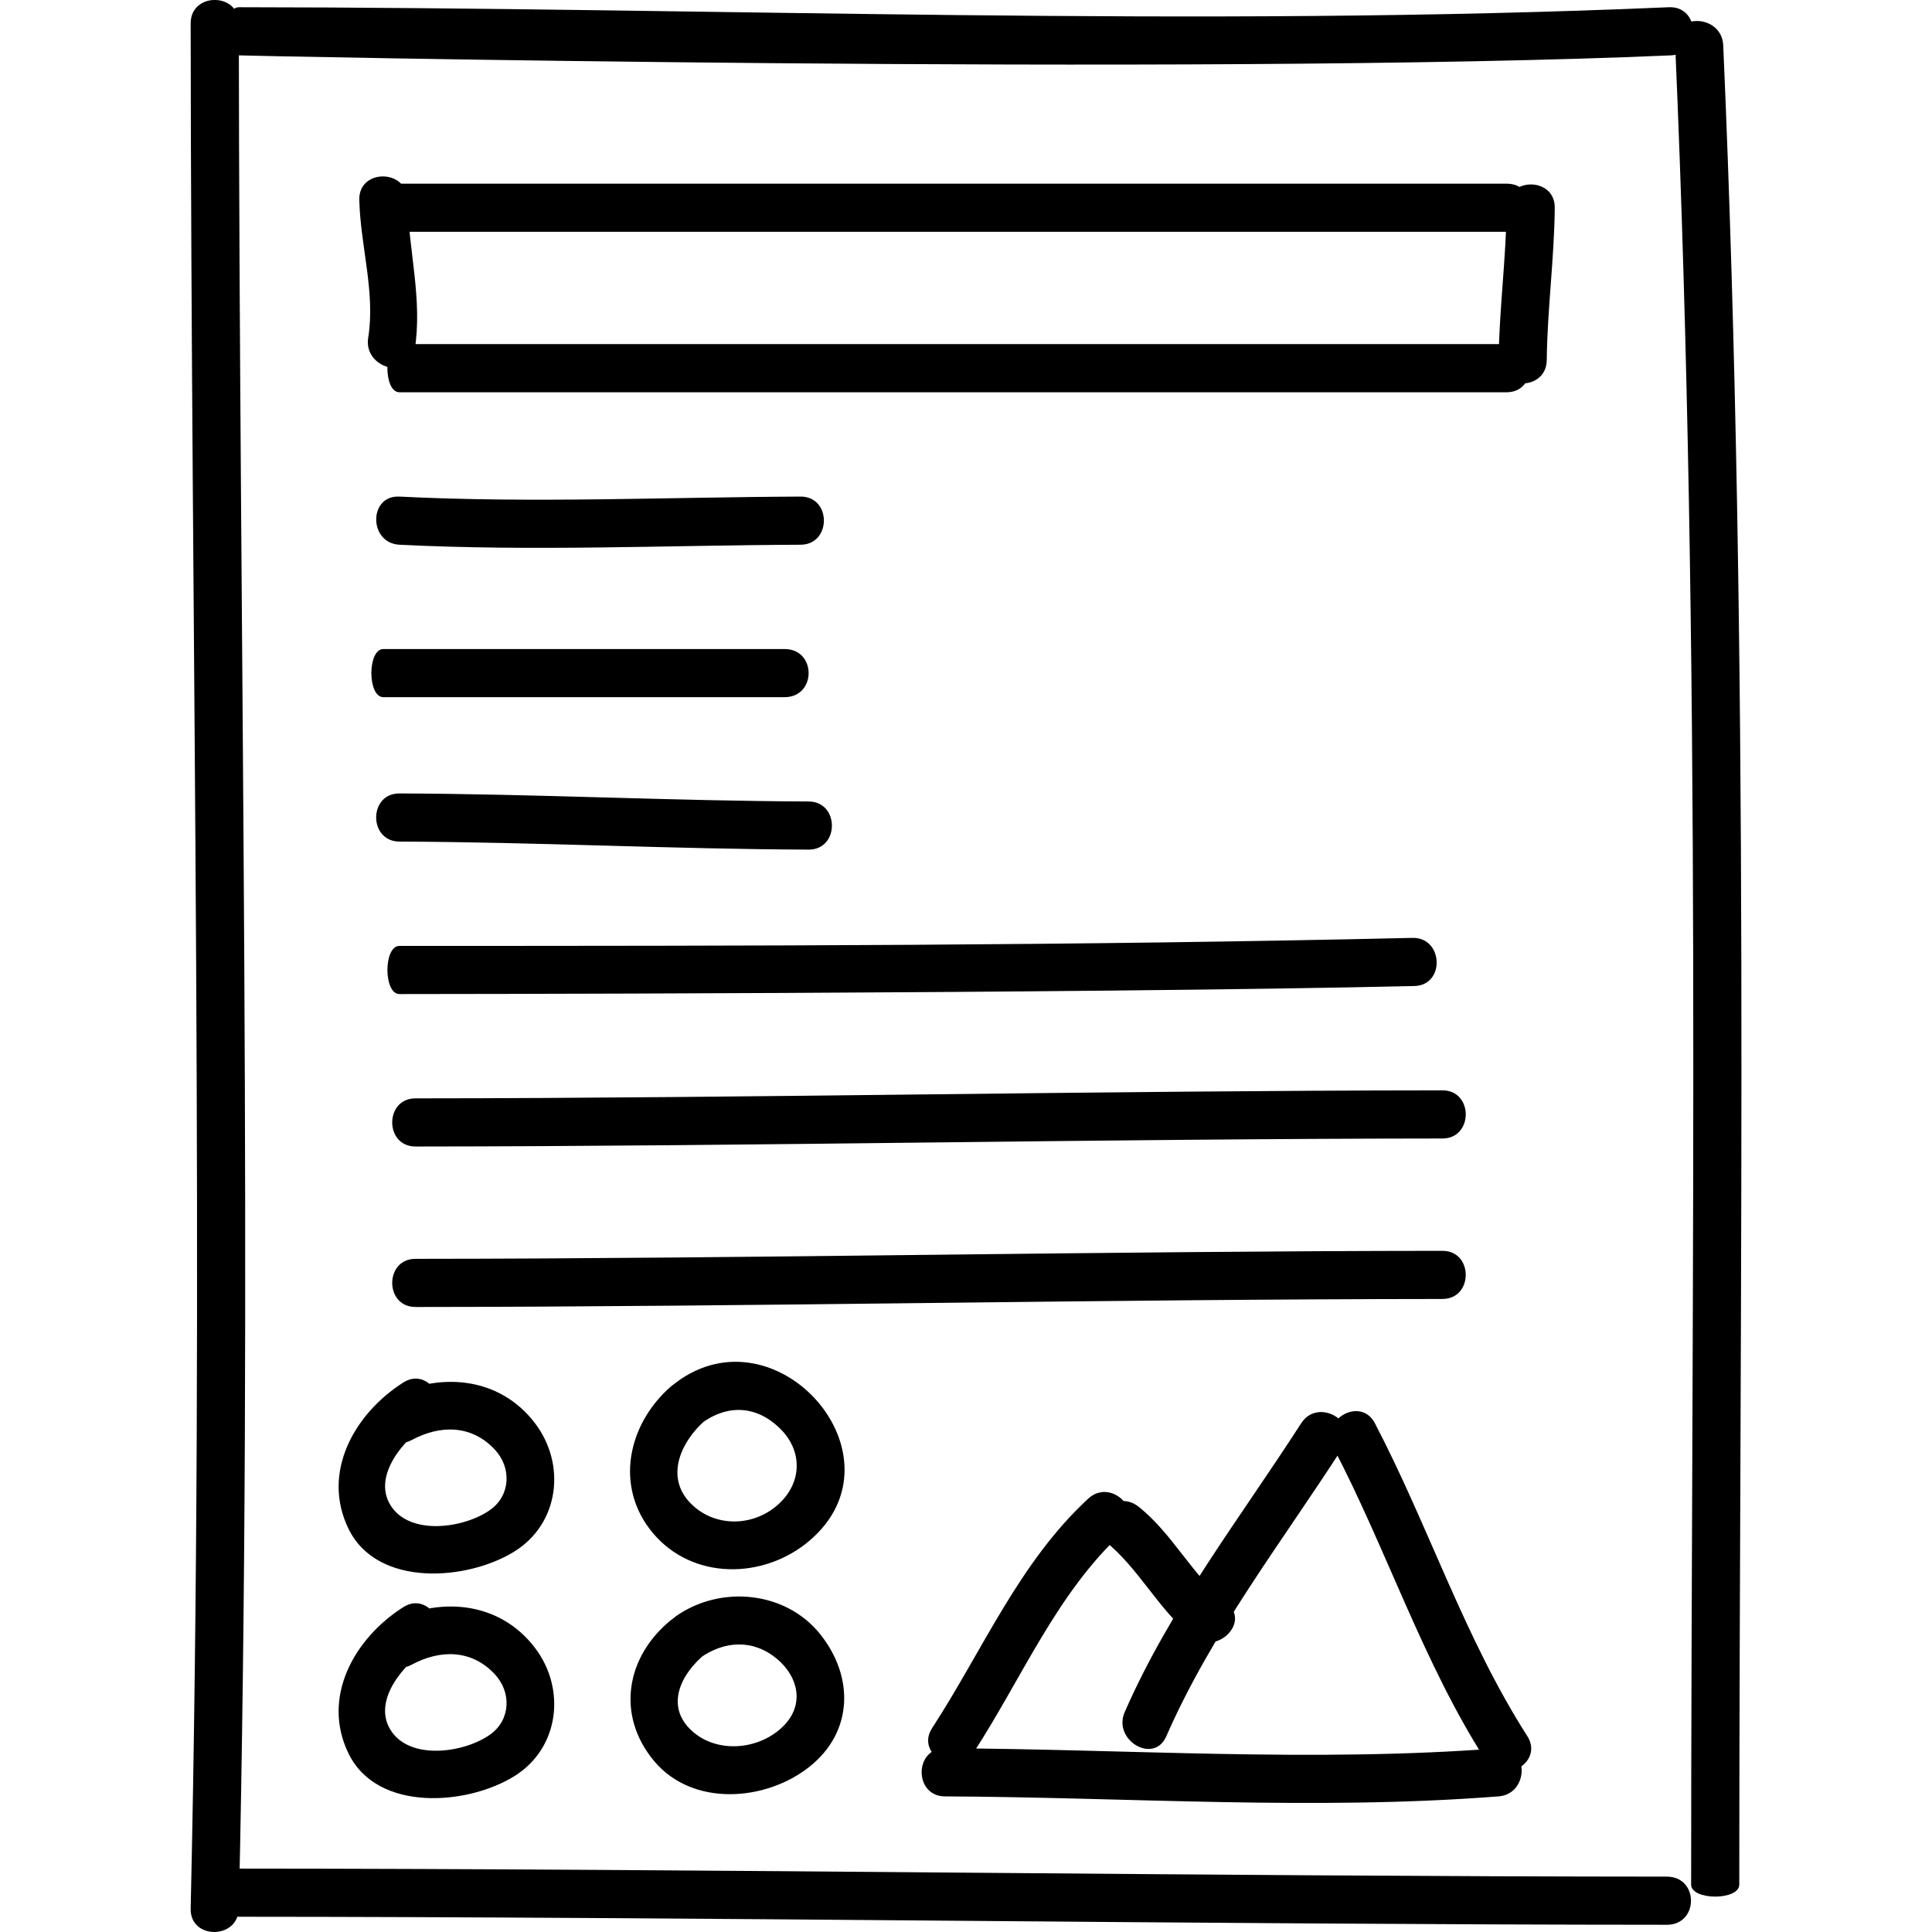
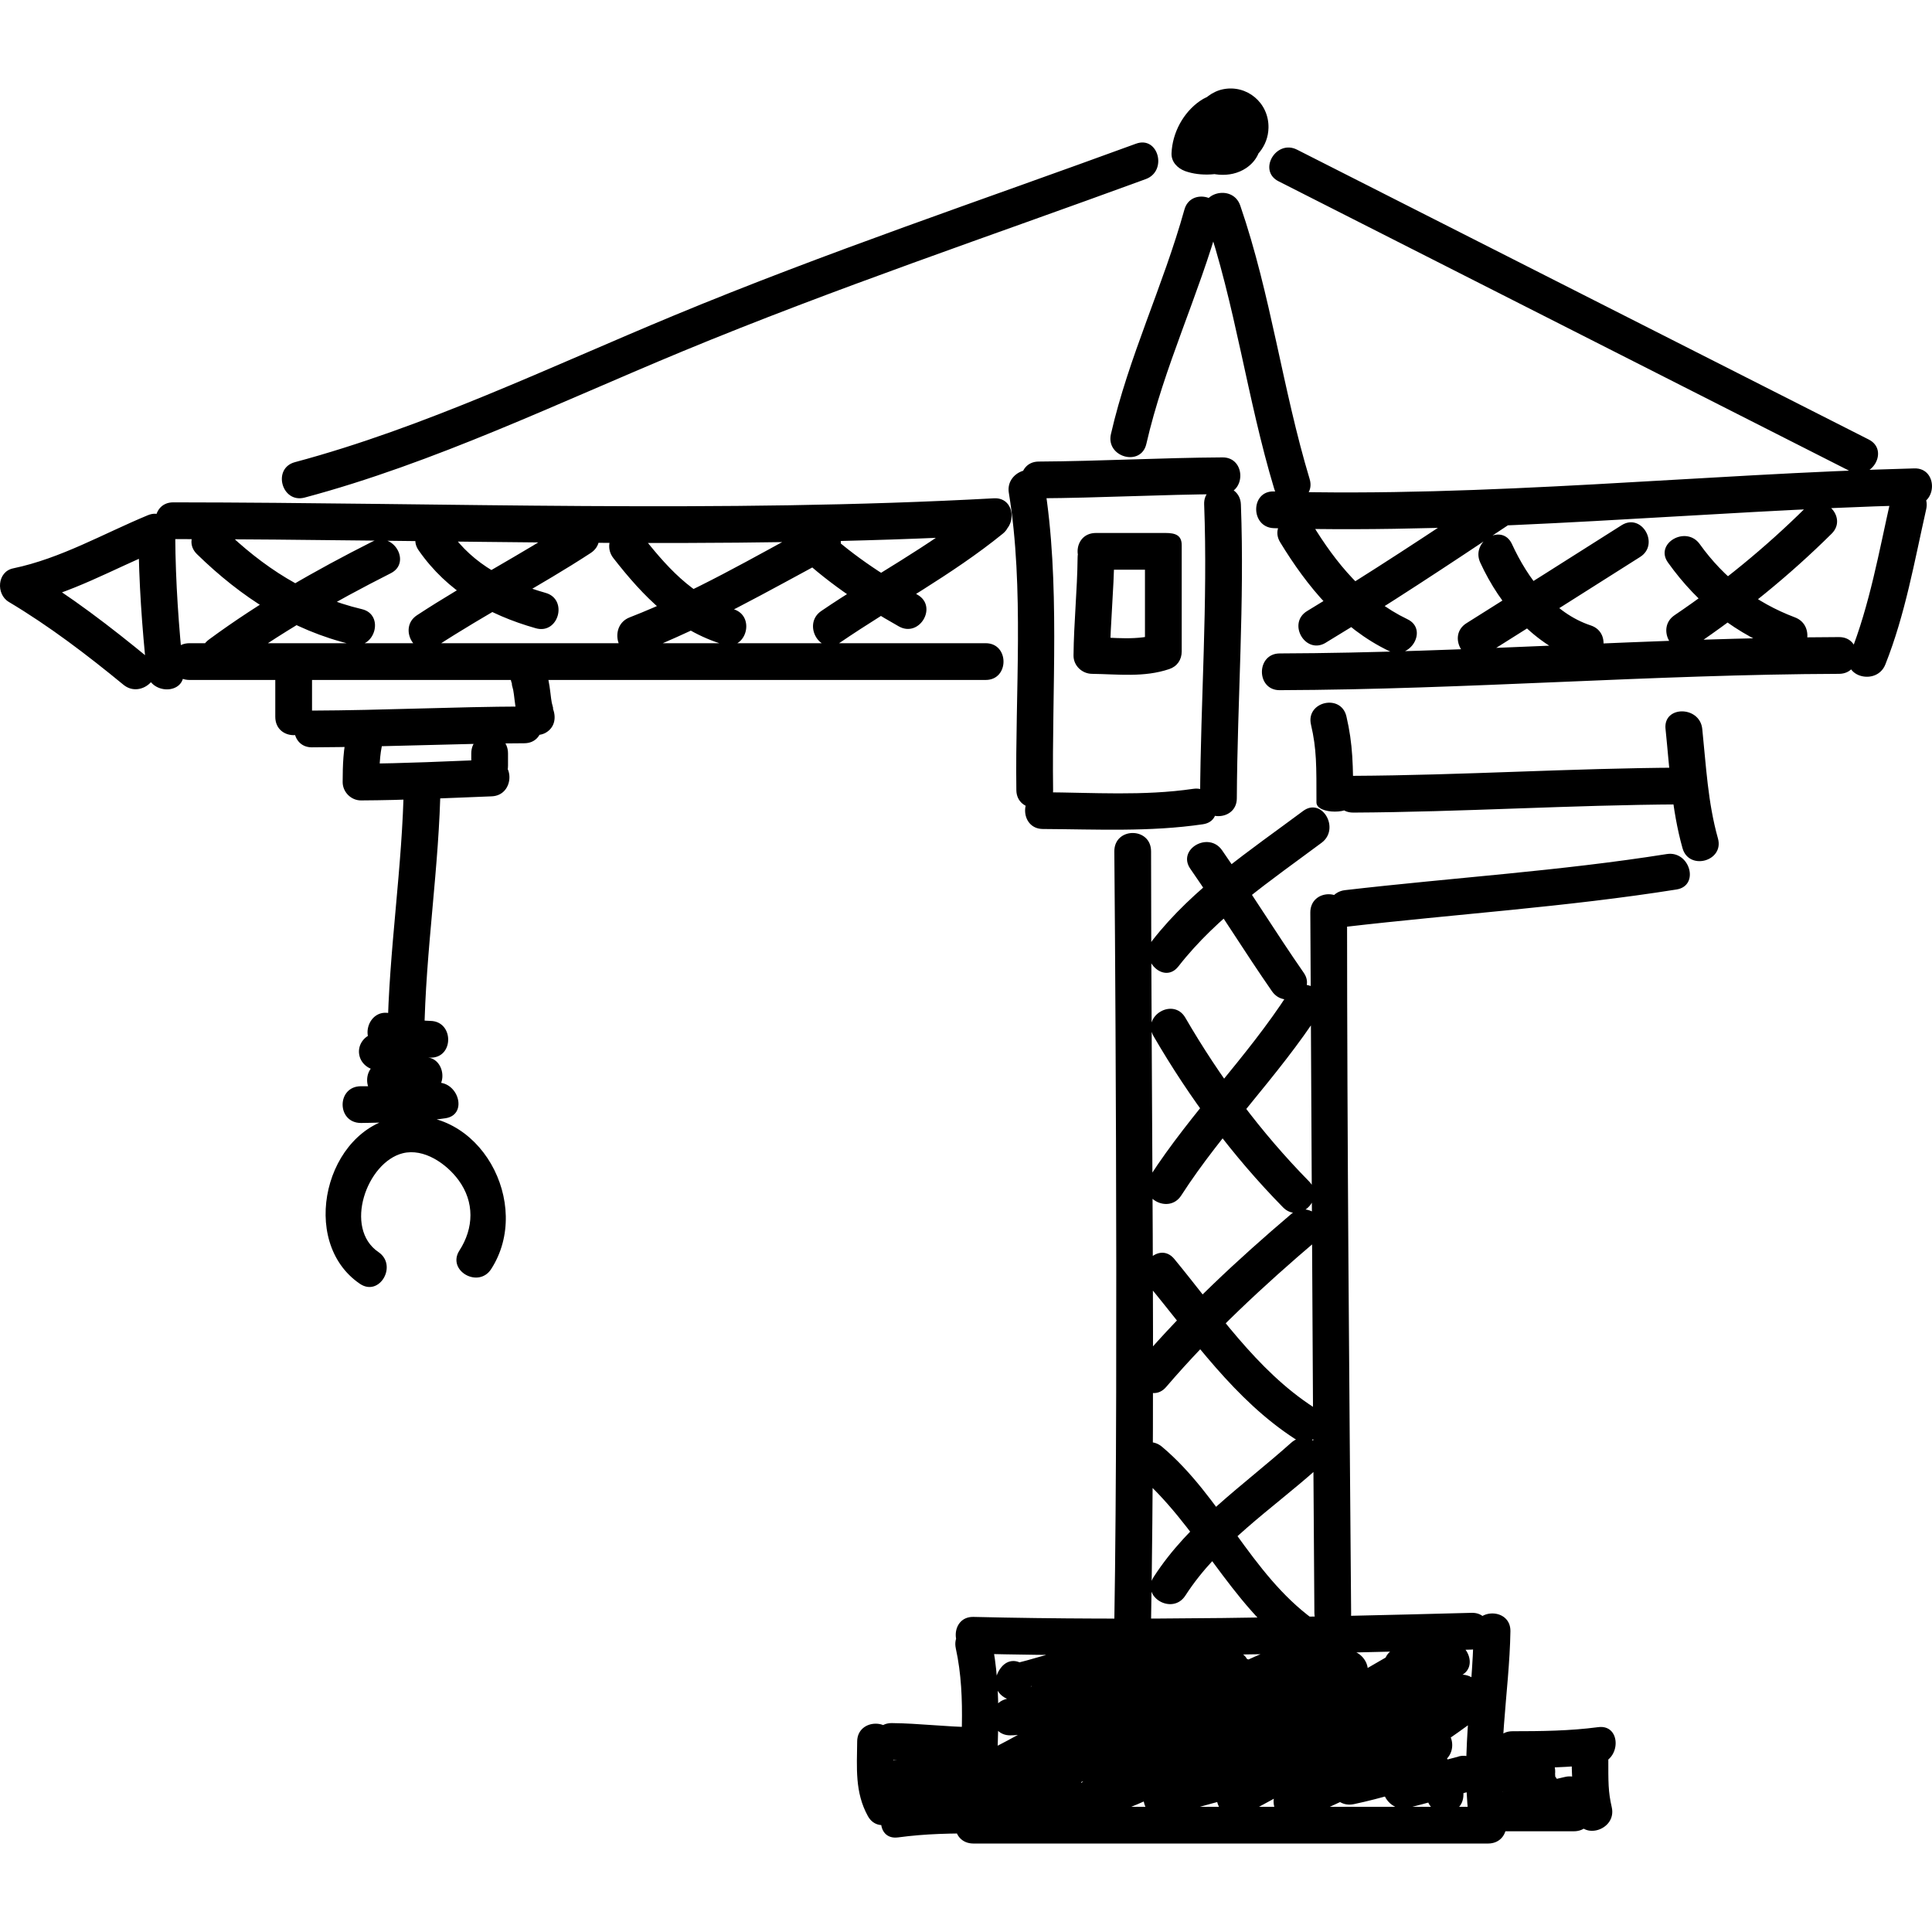
- <svg xmlns="http://www.w3.org/2000/svg" width="160535.671" height="160535.671" viewBox="0 0 150.502 150.502">
-   <path d="M84.778 116.738c-5.38 4.96-8.237 11.844-12.167 17.88-1.323 2.032 1.924 3.91 3.238 1.892 3.75-5.76 6.453-12.388 11.583-17.12 1.78-1.643-.877-4.288-2.652-2.652m10.778 8.125c-2.69-2.125-4.187-5.374-6.875-7.5-1.876-1.48-4.548 1.152-2.652 2.652 2.69 2.125 4.186 5.374 6.875 7.5 1.876 1.482 4.55-1.152 2.653-2.652m8.305-12.103c4.193 8.027 6.974 16.72 11.876 24.375 1.298 2.03 4.546.152 3.237-1.892-4.9-7.656-7.682-16.35-11.875-24.375-1.12-2.145-4.356-.248-3.237 1.892m-2.5-1.892c-4.76 7.385-10.21 14.407-13.75 22.5-.958 2.192 2.272 4.104 3.238 1.892 3.54-8.093 8.99-15.115 13.75-22.5 1.315-2.038-1.932-3.917-3.237-1.892m-27.756 29.07c14.385.067 28.755 1.116 43.125 0 2.394-.184 2.412-3.935 0-3.75-14.37 1.116-28.74.067-43.126 0-2.418-.01-2.417 3.74 0 3.75m-21.326-13.746c-3.535 2.862-4.3 7.44-1.327 10.993 3.008 3.595 8.713 3.143 12.106.44 3.425-2.728 3.46-7.01.852-10.297-2.706-3.408-7.797-3.86-11.25-1.43-1.96 1.38-.09 4.635 1.893 3.237 1.906-1.34 4.144-1.448 5.983.102 1.673 1.408 2.115 3.55.53 5.178-1.876 1.925-5.24 2.233-7.22.375-2.075-1.948-.75-4.46 1.088-5.947 1.88-1.523-.79-4.16-2.652-2.65m0-18.205c-3.372 2.92-4.452 7.805-1.445 11.412 3.094 3.714 8.656 3.655 12.223.615 7.7-6.563-2.55-18.206-10.398-12.32-1.91 1.433-.044 4.69 1.893 3.238 2.082-1.56 4.356-1.48 6.227.37 1.725 1.704 1.686 4.102-.015 5.755-1.994 1.935-5.156 1.975-7.038-.02-1.962-2.084-.606-4.83 1.207-6.398 1.832-1.586-.832-4.226-2.652-2.652m-20.87 17.207c-3.812 2.423-6.416 7.02-4.262 11.413 2.257 4.602 9.31 4.017 12.943 1.735 3.476-2.184 3.998-6.76 1.602-9.94-2.81-3.735-7.61-4.068-11.534-1.958-2.13 1.147-.236 4.384 1.893 3.238 2.24-1.205 4.673-1.194 6.477.73 1.315 1.4 1.246 3.552-.33 4.69-2 1.446-6.336 2.09-7.813-.388-1.38-2.312 1.138-5.152 2.917-6.282 2.036-1.29.156-4.54-1.892-3.238m0-17.5c-3.812 2.423-6.416 7.02-4.262 11.413 2.257 4.602 9.31 4.017 12.943 1.735 3.476-2.184 3.998-6.76 1.602-9.94-2.81-3.735-7.61-4.068-11.534-1.958-2.13 1.147-.236 4.384 1.893 3.238 2.24-1.205 4.673-1.194 6.477.73 1.315 1.4 1.246 3.552-.33 4.69-2 1.446-6.336 2.09-7.813-.388-1.38-2.312 1.138-5.152 2.917-6.282 2.036-1.29.156-4.54-1.892-3.238m.946-5.88c26.668-.018 53.333-.608 80-.626 2.42-.002 2.42-3.752 0-3.75-26.667.017-53.332.607-80 .624-2.418 0-2.418 3.75 0 3.75m0-12.5c26.668-.017 53.333-.607 80-.625 2.42-.002 2.42-3.752 0-3.75-26.667.017-53.332.607-80 .624-2.418 0-2.418 3.75 0 3.75m-1.25-11.875s52.817-.02 79.063-.626c2.415-.056 2.264-3.806-.156-3.75-26.246.605-51.406.625-78.906.625-1.25 0-1.25 3.75 0 3.75 0 0-1.25 0 0 0m0-11.876c10.628.036 21.248.585 31.875.625 2.418.008 2.417-3.742 0-3.75-10.628-.04-21.248-.59-31.876-.626-2.418-.01-2.417 3.74 0 3.75m-1.25-11.25h31.25c2.5 0 2.5-3.75 0-3.75h-31.25c-1.25 0-1.25 3.75 0 3.75 0 0-1.25 0 0 0m1.25-11.875c10.418.524 20.828.043 31.25 0 2.418-.01 2.42-3.76 0-3.75-10.422.043-20.832.524-31.25 0-2.418-.123-2.406 3.628 0 3.75m86.25-26.25c-.038 3.968-.58 7.907-.625 11.874-.028 2.42 3.722 2.418 3.75 0 .044-3.967.586-7.906.624-11.875.024-2.42-3.726-2.418-3.75 0m-86.25 1.874h86.25c2.5 0 2.5-3.75 0-3.75h-86.25c-2.418 0-2.418 3.75 0 3.75m0 12.5h86.25c2.42 0 2.42-3.75 0-3.75h-86.25c-1.25 0-1.25 3.75 0 3.75 0 0-1.25 0 0 0m-3.125-15c.072 3.54 1.266 7.216.692 10.753-.385 2.363 3.23 3.378 3.615.995.642-3.95-.476-7.804-.558-11.748-.05-2.415-3.8-2.42-3.75 0m102.5-12.187c2.083 47.666 1.26 94.687 1.25 143.437 0 1.25 3.75 1.25 3.75 0 .01-48.75.833-95.615-1.25-143.28-.106-2.41-3.856-2.576-3.75-.157M18.29 149.314c37.292.014 75.312.61 111.562.625 2.5 0 2.5-3.75 0-3.75-36.25-.015-73.957-.612-111.25-.626-2.418 0-2.418 3.75 0 3.75h-.312m.312-145c0 .023 74.527 1.606 111.563 0 2.41-.105 2.262-3.855-.156-3.75-37.036 1.606-73.906.023-111.406 0-1.25 0-1.25 3.75 0 3.75 0 0-1.25 0 0 0m-3.75-2.5c.038 48.988 1.104 97.89 0 146.875-.053 2.42 3.697 2.414 3.75 0 1.104-48.985.038-97.888 0-146.876 0-2.42-3.75-2.42-3.75 0" />
+ <svg xmlns="http://www.w3.org/2000/svg" width="210304.721" height="210304.732" viewBox="0 0 197.161 197.161">
+   <path d="M133.787 73.95c.583 2.504.556 4.188.557 7.938 0 1.25 3.75 1.25 3.75 0 0-3.75-.03-5.942-.692-8.78-.55-2.354-4.165-1.51-3.615.84m-17.853 76.35c6.31 5.31 9.473 13.298 16.214 18.21 1.96 1.426 3.826-1.83 1.892-3.24-6.417-4.675-9.407-12.535-15.453-17.624-1.838-1.545-4.505 1.093-2.653 2.653m5.03 12.537c3.42-5.305 8.823-8.81 13.456-12.952 1.807-1.615-.855-4.26-2.652-2.653-4.905 4.387-10.42 8.09-14.043 13.712-1.315 2.04 1.933 3.917 3.238 1.892m-3.78-31.702c4.595 5.56 8.82 11.724 14.965 15.707 2.035 1.32 3.914-1.928 1.892-3.238-5.823-3.776-9.85-9.85-14.203-15.123-1.543-1.867-4.18.803-2.653 2.652m14.584-7.238c-5.473 4.657-10.73 9.54-15.416 15-1.565 1.825 1.075 4.49 2.652 2.653 4.684-5.46 9.943-10.344 15.416-15 1.844-1.57-.822-4.21-2.652-2.653m-14.043-18.142c3.682 6.335 8.073 12.23 13.21 17.462 1.695 1.728 4.347-.926 2.652-2.652-4.923-5.013-9.097-10.633-12.624-16.703-1.214-2.09-4.456-.203-3.238 1.892m13.75-4.393c-4.257 6.6-9.908 12.144-14.166 18.75-1.316 2.038 1.932 3.917 3.237 1.892 4.256-6.603 9.907-12.146 14.166-18.75 1.316-2.04-1.933-3.916-3.238-1.893m-10-12.693c2.855 4.115 5.477 8.386 8.334 12.5 1.368 1.97 4.62.098 3.237-1.893-2.857-4.113-5.48-8.385-8.334-12.5-1.368-1.97-4.62-.1-3.238 1.893m-1.22 9.965c4.002-5.136 9.453-8.773 14.62-12.625 1.914-1.428.048-4.685-1.893-3.238-5.408 4.03-11.19 7.834-15.38 13.21-1.467 1.883 1.166 4.557 2.652 2.652m17.84-15.7c11.118-.058 22.216-.78 33.334-.836 2.42-.013 2.42-3.763 0-3.75-11.118.056-22.216.778-33.334.835-2.417.013-2.42 3.763 0 3.75m-.834 11.666c11.275-1.308 22.617-2.035 33.832-3.818 2.385-.377 1.368-3.99-.995-3.615-10.884 1.73-21.897 2.414-32.837 3.683-2.372.275-2.4 4.028 0 3.75m-3.54-1.458c.01 0 .228 47.57.415 71.46.02 2.416 3.77 2.523 3.75.103-.187-23.887-.407-47.812-.416-71.562 0-2.5-3.752-2.5-3.75 0 0 0 0-2.5 0 0m-20-6.25c.01 0 .445 52.434 0 78.54-.042 2.42 3.708 2.313 3.75-.102.445-26.11.01-52.188 0-78.438 0-2.5-3.752-2.5-3.75 0 0 0 0-2.5 0 0M80.933 56.126c3.198 3.125 6.915 5.612 10.798 7.8 2.11 1.186 4-2.05 1.892-3.238-3.614-2.037-7.06-4.3-10.037-7.212-1.732-1.688-4.385.962-2.653 2.65m4.773 9.463c5.523-3.764 11.426-6.902 16.63-11.127 1.877-1.525-.793-4.162-2.653-2.65-4.944 4.013-10.62 6.963-15.87 10.538-1.986 1.35-.112 4.604 1.893 3.24m-23.105-8.627c3.047 3.9 6.375 7.363 11.245 8.815 2.322.693 3.307-2.927.995-3.615-4.205-1.25-6.975-4.512-9.588-7.85-1.49-1.9-4.122.775-2.652 2.65m2.656 9.65c6.84-2.662 13.17-6.312 19.616-9.775 2.13-1.15.236-4.375-1.892-3.237-6.155 3.313-12.192 6.863-18.72 9.4-2.23.863-1.26 4.49.996 3.613m-22.533-10.45c2.923 4.2 7.104 6.575 11.955 7.95 2.33.663 3.32-2.962.995-3.612-3.852-1.1-7.37-2.862-9.712-6.224-1.373-1.975-4.624-.1-3.238 1.887m1.732 9.844c5.165-3.38 10.67-6.206 15.833-9.58 2.014-1.326.137-4.576-1.892-3.24-5.165 3.376-10.67 6.2-15.834 9.59-2.014 1.31-.136 4.56 1.893 3.23M20.1 56.55c4.482 4.376 9.675 7.776 15.83 9.228 2.35.555 3.35-3.065.995-3.615-5.553-1.312-10.127-4.312-14.172-8.262-1.73-1.7-4.383.95-2.653 2.65m3.108 11.957c5.235-3.86 10.866-7.07 16.666-10.006 2.16-1.087.26-4.324-1.892-3.224-5.8 2.925-11.432 6.137-16.667 9.993-1.923 1.418-.057 4.674 1.893 3.237m107.386 1.924c19.04-.063 38.044-1.603 57.084-1.667 2.42-.007 2.42-3.757 0-3.75-19.04.064-38.044 1.604-57.084 1.668-2.42.01-2.42 3.758 0 3.75M109.97 56.89c-.034 3.338-.385 6.663-.417 10-.01 1.033.86 1.86 1.875 1.875 2.675.035 5.31.386 7.894-.485.796-.267 1.272-.937 1.272-1.807V55.64c0-1.025-.645-1.25-1.666-1.25h-7.084c-2.5 0-2.5 3.75 0 3.75h7.084c-.625-1.25-.834-1.875-2.084-2.5V66.47c1.25-.602 1.023-1.204 1.483-1.807-2.25.756-4.624.38-6.952.35.625.625 1.277 1.25 1.902 1.875.034-3.337.396-6.662.428-10 .025-2.425-3.712-2.412-3.736 0m-3.96-6.037c6.253-.037 12.498-.387 18.75-.424 2.42-.013 2.42-3.763 0-3.75-6.252.037-12.497.387-18.75.425-2.418 0-2.418 3.75 0 3.75m16.875.626c.382 10-.36 19.995-.416 29.995-.015 2.42 3.735 2.418 3.75 0 .054-10 .797-19.994.415-29.994-.09-2.413-3.84-2.425-3.75 0m-16.457 33.12c5.47.028 10.9.316 16.33-.483 2.386-.35 1.37-3.964-.995-3.615-5.075.745-10.23.375-15.335.348-2.42-.013-2.418 3.737 0 3.75M102.953 50.3c1.592 9.75.63 20.468.766 30.338.033 2.416 3.783 2.42 3.75 0-.143-10.235.752-21.212-.902-31.337-.39-2.374-4.003-1.362-3.615 1m-71.86.476c13.175-3.513 25.956-9.7 38.537-14.913 15.507-6.425 31.54-11.812 47.295-17.587 2.253-.825 1.28-4.45-.995-3.613-15.702 5.75-31.69 11.113-47.137 17.525-12.63 5.238-25.47 11.438-38.696 14.975-2.335.625-1.344 4.238.995 3.613m-13.415 4.237c27.892.025 55.882 1.113 83.75-.412 2.406-.137 2.418-3.887 0-3.75-27.868 1.526-55.858.438-83.75.413-2.42 0-2.42 3.75 0 3.75m30.417 21.875v1.25c0 2.5 3.75 2.5 3.75 0v-1.25c0-2.5-3.75-2.5-3.75 0 0 0 0-2.5 0 0m-12.64-2.166c-.43 1.68-.48 3.356-.485 5.084 0 1.018.855 1.88 1.874 1.875 4.445-.02 8.893-.246 13.334-.417 2.41-.092 2.42-3.842 0-3.75-4.44.17-8.89.396-13.334.418l1.875 1.876c0-1.388 0-2.735.348-4.087.6-2.346-3.02-3.34-3.615-.998m-3.61 1.54c7.225-.025 14.444-.39 21.667-.416 2.42-.01 2.42-3.76 0-3.75-7.223.026-14.442.39-21.666.417-2.42.01-2.42 3.76 0 3.75m7.003 30.765c1.68.43 3.333.874 5.08.903 2.42.04 2.417-3.71 0-3.75-1.408-.023-2.728-.422-4.085-.767-2.345-.596-3.338 3.02-.995 3.615m.497 5.068s2.954-.024 4.455-.483c2.307-.704 1.427-4.324-.89-3.615-1.195.364-2.316.348-3.566.348-2.5 0-2.5 3.75 0 3.75 0 0-2.5 0 0 0m-2.5 2.5s5.83-.055 8.623-.483c2.386-.364 1.265-3.976-1.1-3.615-2.448.374-5.023.348-7.523.348s-2.5 3.75 0 3.75c0 0-2.5 0 0 0m4.375-34.79c-.122 8.642-1.546 17.19-1.667 25.832-.034 2.42 3.716 2.416 3.75 0 .12-8.642 1.545-17.19 1.666-25.832.033-2.42-3.717-2.417-3.75 0m-2.596 47.963c-3.577-2.437-1.194-9.158 2.476-10.082 2.177-.547 4.483 1.086 5.695 2.733 1.653 2.243 1.568 4.908.096 7.19-1.315 2.038 1.934 3.916 3.24 1.892 4.27-6.62-1.15-16.824-9.464-15.518-7.468 1.173-10.246 12.728-3.935 17.023 2.006 1.365 3.88-1.886 1.894-3.238m.384-18.657c1.03-.327 1.682-.35 2.836-.35 1.02 0 1.875-.852 1.875-1.875 0-1.02-.855-1.875-1.876-1.875-1.304 0-2.58.085-3.83.485-.975.31-1.59 1.29-1.31 2.306.26.955 1.33 1.62 2.304 1.31M15.096 52.575C10.54 54.463 6.208 56.988 1.346 58c-1.64.338-1.772 2.638-.448 3.426 4.128 2.462 7.992 5.407 11.702 8.456 1.853 1.52 4.523-1.116 2.653-2.653-3.955-3.254-8.063-6.417-12.463-9.042-.15 1.138-.297 2.288-.45 3.425C7.22 60.6 11.53 58.076 16.09 56.2c2.205-.912 1.24-4.55-.994-3.624m-.96 2.225c.028 4.6.358 9.188.833 13.756.246 2.38 4 2.403 3.75 0-.476-4.568-.806-9.155-.834-13.755-.015-2.412-3.765-2.412-3.75 0m5.208 14.588h81.25c2.42 0 2.42-3.75 0-3.75h-81.25c-2.5 0-2.5 3.75 0 3.75 0 0-2.5 0 0 0m150.625 5c.424 4.098.61 8.178 1.733 12.166.652 2.324 4.27 1.335 3.615-.997-1.032-3.67-1.208-7.4-1.6-11.17-.245-2.38-3.998-2.404-3.75 0m2.822-8.38c5.063-3.42 9.79-7.244 14.13-11.544 1.72-1.7-.932-4.35-2.652-2.65-4.118 4.075-8.568 7.713-13.37 10.963-1.994 1.337-.12 4.587 1.892 3.23m-2.565-8.593c3.106 4.338 6.964 7.32 11.955 9.2 2.266.855 3.236-2.775.995-3.612-4.005-1.512-7.22-4-9.712-7.474-1.395-1.95-4.652-.075-3.238 1.887M151.54 66.84c5.283-3.327 10.566-6.652 15.834-10.002 2.034-1.287.155-4.537-1.893-3.237-5.266 3.35-10.55 6.676-15.832 10-2.042 1.286-.16 4.532 1.892 3.24m-.48-9.427c2.046 4.45 5.536 8.464 10.286 10.033 2.302.76 3.282-2.862.995-3.62-3.816-1.263-6.424-4.788-8.044-8.3-1.01-2.2-4.24-.288-3.237 1.887m-20.42-2.075c2.76 4.525 6.22 8.75 11.09 11.086 2.17 1.042 4.074-2.198 1.894-3.236-4.325-2.075-7.294-5.725-9.745-9.75-1.256-2.062-4.5-.175-3.24 1.9m4.65 10.25c6.368-3.85 12.563-7.962 18.75-12.087 2-1.324.125-4.574-1.892-3.224-6.188 4.125-12.384 8.225-18.75 12.075-2.067 1.25-.183 4.493 1.892 3.24m57.663-14.614c-1.205 5.337-2.14 10.725-4.167 15.83-.893 2.25 2.734 3.217 3.615.998 2.03-5.103 2.963-10.503 4.168-15.84.532-2.35-3.083-3.35-3.615-.988M130.006 53.9c21.82.626 43.55-1.774 65.343-2.35 2.41-.074 2.418-3.824 0-3.75-21.795.576-43.524 2.976-65.344 2.35-2.418-.074-2.412 3.676 0 3.75m-7.053-31.937c3.133 9.113 4.303 18.713 7.083 27.925.697 2.313 4.317 1.325 3.615-1-2.777-9.212-3.947-18.8-7.082-27.912-.782-2.275-4.404-1.3-3.615.987m-2.083-.575c-2.16 7.763-5.7 15.05-7.5 22.913-.54 2.363 3.076 3.363 3.615 1 1.8-7.862 5.34-15.15 7.5-22.912.65-2.337-2.97-3.325-3.615-1m9.61-2.887l58.334 29.588c2.15 1.088 4.05-2.137 1.892-3.237-19.443-9.862-38.888-19.724-58.332-29.574-2.15-1.1-4.05 2.137-1.893 3.225m-8.75-1.662c1.533 1.125 3.806 1.4 5.434.313 2.097-1.412 1.817-4.024.562-5.912-1.22-1.825-3.497-2.175-5.275-.937-1.712 1.188-2.816 3.263-2.897 5.338-.034.875.607 1.525 1.377 1.813 3.18 1.15 8.454-.524 8.518-4.437.04-2.537-2.207-4.4-4.635-3.912-2.24.45-3.835 3.126-3.594 5.288.113 1.013.765 1.875 1.874 1.875.936 0 1.99-.862 1.875-1.875-.08-.7.17-1.45.84-1.662-.294.087-.39-.488-.164.137.15.4.055-.025.05.35 0-.125.144-.375-.04-.037.14-.25-.204.187-.226.212.193-.175-.358.188-.326.175-.28.15-.67.25-1.06.35-.777.175-1.424.163-2.12-.087.46.612.92 1.212 1.38 1.812.022-.55.31-1.225.696-1.7.215-.275.45-.487.735-.65.314-.187-.02.125-.125.013.14.138.372.6.39.776.05.45-.082.075.102-.05.14-.038.095-.013-.138.05.186-.063-.4.012-.41.012-.286-.012-.664-.287-.93-.487-.824-.612-2.09-.137-2.565.676-.56.95-.148 1.962.672 2.562m-93.638 52.55v3.75c0 2.5 3.75 2.5 3.75 0v-3.75c0-2.5-3.75-2.5-3.75 0 0 0 0-2.5 0 0m24.215.53c-.21-.477.04.345.065.485.074.404.072.488.135.978.12.956.24 1.82.63 2.704.414.935 1.76 1.145 2.566.673.955-.56 1.087-1.63.673-2.565.21.477-.04-.344-.067-.485-.074-.404-.072-.486-.135-.976-.12-.957-.24-1.82-.63-2.706-.413-.936-1.76-1.143-2.566-.672-.955.56-1.085 1.63-.673 2.565m39.118 113.43c2.005-.06 3.97-.43 5.914-.9l-.995-3.616c-2.09.79-4.248 1.34-6.282 2.273-1.965.9-.557 4 1.444 3.426 1.925-.552 3.723-1.386 4.994-2.982.966-1.216.45-3.206-1.326-3.2-1.915.004-2.573.45-3.826 1.798-.818.878-.487 2.322.587 2.945 1.823 1.058 3.654 1.443 6.154 1.507v-3.96h-3.332c-2.057 0-2.635 3.472-.498 3.79 2.874.425 5.62.476 8.495.05 2.385-.353 1.368-3.94-.996-3.59-2.162.32-4.342.23-6.505-.09-.166 1.227-.332 2.34-.498 3.59h2.916c2.422 0 2.41-3.57 0-3.645-1.433-.043-2.8-.214-4.054-.94l.38 2.97c.313-.336.6-.66.873-1.03-.5.676-.97.352.3.35l-1.325-3.2c-.9 1.13-1.97 1.627-3.338 2.02l1.444 3.43c1.73-.793 3.61-1.225 5.384-1.896 2.23-.843 1.392-4.194-.995-3.615-1.627.394-3.242.718-4.92.767-2.413.07-2.42 3.82 0 3.75m65.498 2.432c1.233-.372 2.52-.46 3.75-.834 2.314-.7 1.355-4.195-.995-3.615-1.618.4-3.246.74-4.918.767l.946 3.494c.954-.557 1.567-1.224 2.5-1.77 1.61-.943.922-3.182-.946-3.182h-2.084c.54 0 1.08 1.57 1.62 2.51.165-.27 1.09-.797 1.372-1.027.643-.527.687-1.677.293-2.35-.55-.943-1.64-1.14-2.565-.712-.38.176-.724.245-1.136.246-2.42.008-2.42 3.834 0 3.834h2.082c2.5 0 2.5-3.75 0-3.75h-2.5v3.543c1.25-.003 2.23-.206 3.238-.673-.758-.98-1.412-1.963-2.17-2.945.105-.11.106-.1-.092.03-.213.105-.388.202-.59.326-.513.312-.875 1.082-1.185 1.586-.75 1.22.236 3.134 1.632 3.134h2.084c-.314-1.25-.63-2.64-.945-3.806-.954.557-1.568 1.38-2.5 1.927-1.594.932-.935 3.444.946 3.414 1.997-.03 3.984-.464 5.915-.94-.33-1.205-.664-2.43-.995-3.635-1.233.372-2.52.452-3.75.824-2.31.696-1.325 4.306.995 3.605m3.46-6.392c.002 0 .037 4.182.485 6.124.54 2.356 4.156 1.252 3.615-1.102-.37-1.61-.35-2.522-.35-5.022 0-2.5-3.75-2.5-3.75 0 0 0 0-2.5 0 0m-11.54-.14c-2.093.526-4.156 1.14-6.25 1.666.61 1.044 1.216 2.09 1.825 3.134 1.06-.73 2.034-1.564 2.917-2.5 1.428-1.37-.066-3.5-1.823-3.134-2.814.585-5.522 1.495-8.334 2.084l1.444 3.426c2.572-1.8 5.408-2.825 8.3-3.98 2.19-.87 1.387-4.29-.994-3.614-5.238 1.485-10.098 3.755-15.033 6.023-1.923.884-.536 4.19 1.444 3.426 6.326-2.436 12.065-5.783 17.534-9.773 1.705-1.244.71-3.878-1.444-3.427-6.153 1.285-11.506 4.58-17.115 7.273-1.933.927-.564 4.046 1.444 3.426 6.376-1.968 11.756-5.712 17.53-8.94 1.985-1.108.54-3.742-1.444-3.426-8.83 1.405-15.954 7.125-23.78 11.023l1.89 3.237c7.31-4.85 14.04-10.53 22.084-14.167 1.996-.902.546-3.927-1.444-3.427-8.727 2.187-15.144 8.723-23.332 12.084l1.443 3.426c6.418-4.458 13.708-7.435 20-12.083 1.902-1.405.264-4.453-1.892-3.238-8.025 4.52-15.9 9.758-24.97 11.894l1.445 3.426c5.875-4.162 11.847-8.097 18.334-11.25 2.19-1.063.277-4.228-1.893-3.237-8.988 4.107-16.645 10.72-26.216 13.56l1.823 3.135c6.7-7.116 15.842-10.81 24.203-15.54 1.832-1.038.6-4.096-1.444-3.428-9.67 3.164-18.276 8.574-27.53 12.69l1.89 3.237c6.008-3.404 12.095-6.627 18.334-9.583-.63-1.08-1.26-2.16-1.893-3.237-5.498 3.152-11.478 4.932-17.467 6.893.607 1.044 1.215 2.09 1.824 3.134 3.728-3.107 7.813-5.43 12.12-7.624 1.873-.953.53-4.238-1.444-3.426-6.528 2.684-12.23 6.9-18.75 9.584l1.444 3.426c6.015-3.11 11.642-6.81 17.083-10.834 1.578-1.166.712-4.21-1.443-3.426-4.677 1.698-8.775 4.61-13.75 5.416l1.443 3.427c2.973-1.42 5.762-2.758 8.297-4.875 1.602-1.34-.184-3.397-1.824-3.134-5.518.88-7.69 7.36-10.705 11.277-.87 1.13.31 2.887 1.62 2.822 1.09-.054 1.54-.12 2.58-.484l-1.444-3.426c-1.153.47-2.263 1.026-3.333 1.666-1.328.732-1.19 3.156.45 3.426 1.994.33 3.883.465 5.914.483 2.084.02 2.602-3.248.5-3.683-3.048-.63-4.73-.292-7.59 1.023-.585.267-.826 1.01-.826 1.62v.832c0 .84.47 1.58 1.273 1.808 4.3 1.23 8.49.89 12.61-.834 2.198-.92 1.208-4.55-1.022-3.616-3.498 1.463-6.988 1.89-10.683.834.46.602.912 1.205 1.37 1.807-.137-1.603 1.153-1.556 3.874.14l.496-3.682c-1.648.044-3.288-.074-4.92-.35.152 1.142.3 2.285.448 3.427 1.07-.638 2.18-1.193 3.334-1.666 1.933-.884.55-4.124-1.444-3.426-.53.115-1.058.232-1.586.35l1.618 2.82c2.362-3.065 4.264-8.883 8.463-9.555-.608-1.044-1.215-2.09-1.824-3.134-2.283 1.91-4.885 3.022-7.535 4.29-2.068.987-.493 3.74 1.444 3.425 5.042-.817 9.02-3.698 13.75-5.416-.48-1.142-.964-2.285-1.445-3.427-5.44 4.024-11.068 7.72-17.084 10.834-1.864.965-.533 4.24 1.445 3.426 6.527-2.684 12.23-6.9 18.75-9.584-.48-1.142-.963-2.285-1.444-3.427-4.598 2.34-8.91 4.902-12.88 8.21-1.45 1.21.097 3.7 1.825 3.132 6.306-2.063 12.582-3.956 18.365-7.27 2.126-1.22.262-4.26-1.893-3.238-6.238 2.956-12.326 6.178-18.332 9.582-2.15 1.217-.266 4.197 1.892 3.237 8.957-3.982 17.28-9.25 26.634-12.312-.48-1.14-.96-2.283-1.443-3.426-8.65 4.893-18.033 8.765-24.962 16.125-1.253 1.332-.03 3.685 1.824 3.134 9.902-2.94 17.82-9.692 27.114-13.94-.632-1.078-1.262-2.158-1.893-3.237-6.485 3.152-12.46 7.087-18.333 11.25-1.707 1.21-.702 3.932 1.444 3.426 9.392-2.212 17.56-7.593 25.867-12.273-.63-1.08-1.26-2.16-1.892-3.238-6.293 4.647-13.583 7.623-20 12.083-1.628 1.13-.643 4.284 1.444 3.426 8.15-3.345 14.695-9.92 23.33-12.085-.48-1.14-.96-2.283-1.443-3.426-8.045 3.634-14.776 9.315-22.082 14.167-2.02 1.34-.274 4.316 1.892 3.237 7.534-3.75 14.392-9.292 22.884-10.645-.48-1.142-.96-2.285-1.443-3.427-5.48 3.062-10.576 6.69-16.633 8.56l1.443 3.427c5.317-2.552 10.385-5.676 16.218-6.895l-1.444-3.426c-5.19 3.787-10.62 7.077-16.634 9.394l1.444 3.426c4.632-2.128 9.217-4.248 14.135-5.645-.33-1.205-.664-2.41-.995-3.615-3.226 1.285-6.34 2.355-9.2 4.357-1.744 1.222-.685 3.87 1.445 3.426 2.812-.586 5.52-1.496 8.334-2.084-.61-1.045-1.216-2.09-1.825-3.135-.884.937-1.856 1.77-2.918 2.5-1.572 1.22.155 3.555 1.824 3.134 2.095-.527 4.16-1.14 6.25-1.667 2.345-.59 1.352-4.206-.994-3.615m1.54-12.776c-.114 6.756-1.416 13.337-.35 20.082.376 2.383 3.99 1.368 3.615-.997-1.003-6.36.38-12.713.486-19.085.04-2.42-3.71-2.417-3.75 0m-51.042 21.666h52.5c2.5 0 2.5-3.75 0-3.75h-52.5c-2.5 0-2.5 3.75 0 3.75 0 0-2.5 0 0 0m-1.808-19.918c1.136 5.175.403 10.51.35 15.752-.025 2.42 3.725 2.417 3.75 0 .056-5.61.73-11.212-.485-16.75-.518-2.36-4.13-1.36-3.614.998m-6.525 11.377c2.785.027 5.55.388 8.334.416 2.42.024 2.417-3.726 0-3.75-2.784-.028-5.55-.39-8.333-.416-2.42-.024-2.416 3.726 0 3.75m.626 7.916c2.905-.384 5.208-.416 8.958-.416 2.5 0 2.5-3.75 0-3.75-3.75 0-5.948.032-8.854.416-2.363.312-2.496 4.065-.104 3.75m60.208-.625h8.75c2.5 0 2.5-3.75 0-3.75h-8.75c-2.5 0-2.5 3.75 0 3.75 0 0-2.5 0 0 0m-64.375-9.166c-.027 2.673-.25 5.182 1.09 7.612 1.166 2.118 4.404.226 3.236-1.892-.964-1.75-.596-3.805-.577-5.72.023-2.42-3.728-2.418-3.75 0m14.715-7.577c-.794.958-.87 2.393.33 3.095.84.493 1.84.203 2.714-.022 2-.514 4.117-1.468 6.197-1.538l-1.618-2.82c-1.64 2.307-4.573 3.755-7.214 4.554-2.01.606-1.656 3.7.498 3.683 1.196-.01 2.053-.213 2.993-.965 1.888-1.512-.783-4.148-2.652-2.653.23-.208.115-.253-.34-.133l.496 3.682c3.655-1.105 7.215-3.126 9.456-6.278.828-1.163-.28-2.867-1.62-2.822-1.477.05-2.94.483-4.354.874-.766.213-1.527.435-2.29.65-.34.094-.68.184-1.023.266-.62.15-.18-.025.2.093.372.287.746.574 1.12.86-.01-.01-.015-.02-.02-.03.06.48.125.96.188 1.444-.138.236-.274.473-.41.71 1.532-1.845-1.105-4.513-2.653-2.652m-2.84-1.382c16.943.406 33.894.035 50.833-.416 2.413-.065 2.42-3.815 0-3.75-16.94.45-33.89.822-50.834.416-2.42-.058-2.415 3.692 0 3.75m55 11.667c2.927 0 5.844-.032 8.75-.417 2.36-.313 2.39-4.066 0-3.75-2.906.385-5.823.416-8.75.417-2.42 0-2.42 3.75 0 3.75m-35.335 4.933c3.045-.87 6.094-1.726 9.165-2.5 2.345-.59 1.35-4.206-.995-3.615-3.072.772-6.12 1.63-9.166 2.5-2.323.662-1.334 4.28.995 3.615m26.584-3.475v1.25c0 2.5 3.75 2.5 3.75 0v-1.25c0-2.42-3.75-2.42-3.75 0m-2.5-10c2.5 0 2.5-3.75 0-3.75s-2.5 3.75 0 3.75c0 0-2.5 0 0 0m-19.583-.208c.275 0 .546.002.82.015.238.02.256.02.058 0 .365.063 0-.05-.12-.147.78.66 1.886.765 2.652 0 .68-.68.78-1.99 0-2.653-.997-.847-2.143-.964-3.408-.965-2.42-.002-2.42 3.748 0 3.75m-1.592 1.95c-.08.09-.175.15-.287.19.212-.045.224-.054.032-.027.335-.04.676-.03 1.012-.03 2.42-.002 2.42-3.753 0-3.75-1.266 0-2.412.118-3.41.966-.778.663-.678 1.973 0 2.65.767.766 1.874.663 2.653 0" />
</svg>
